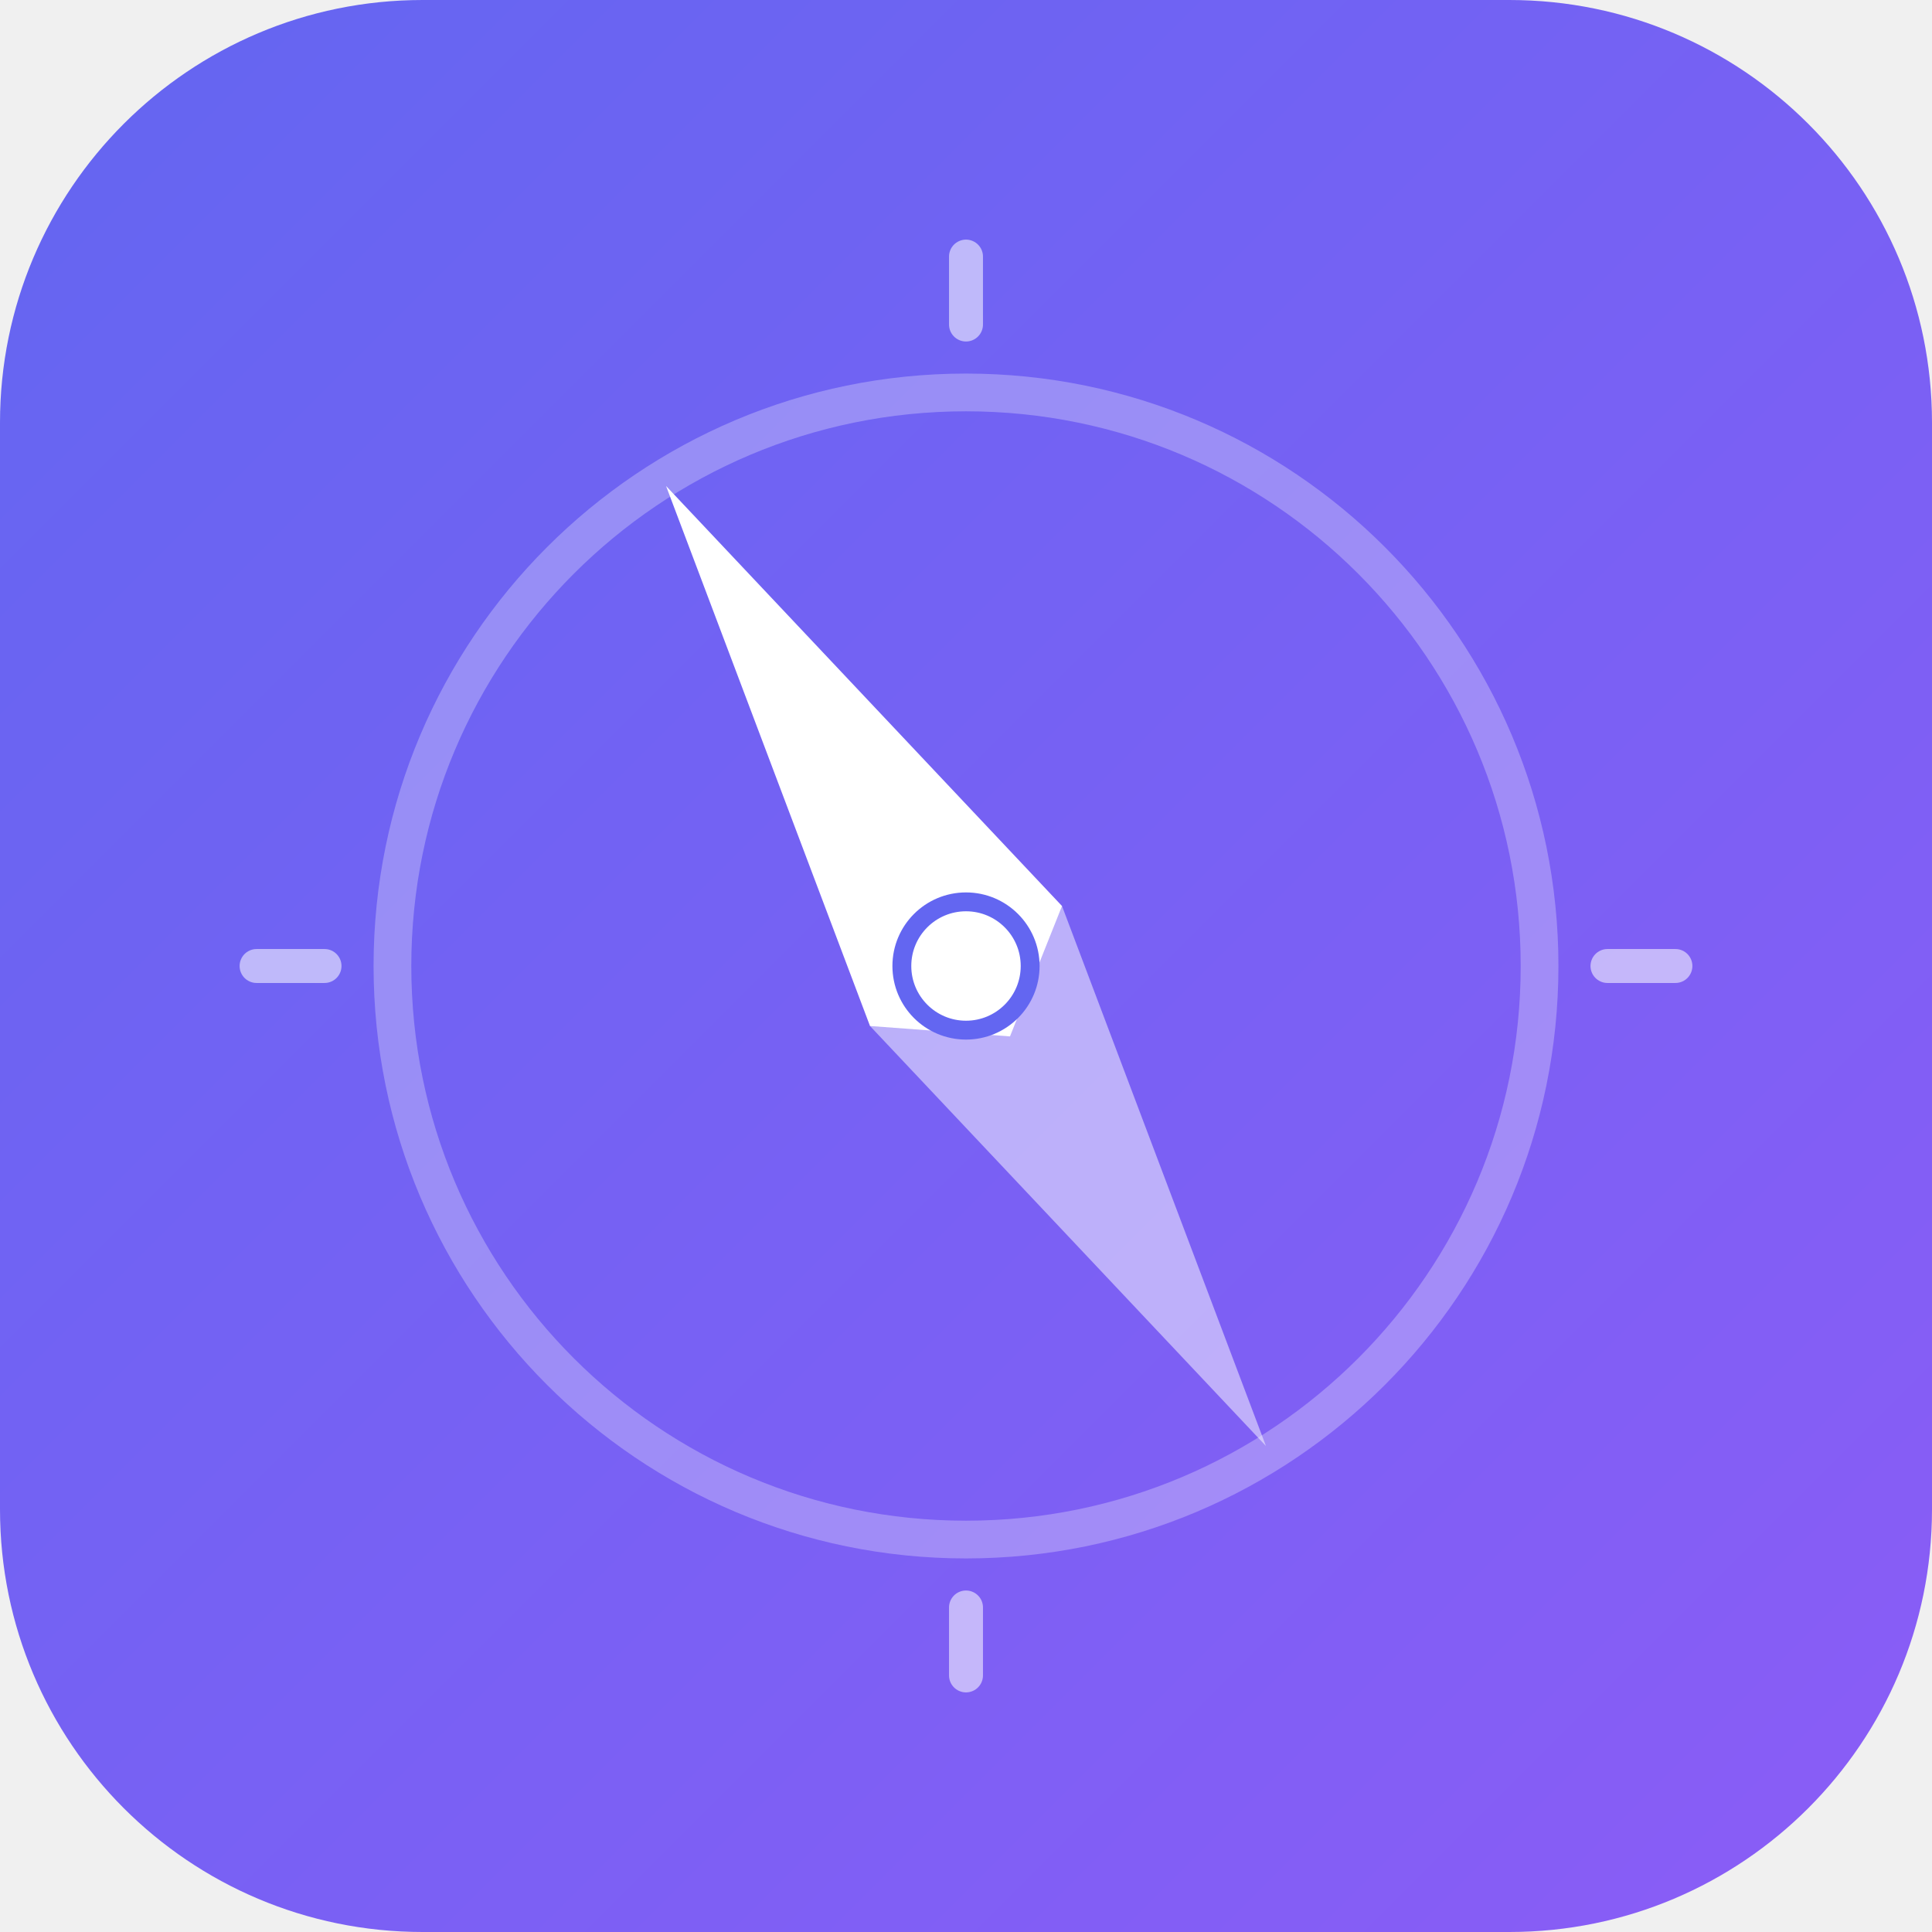
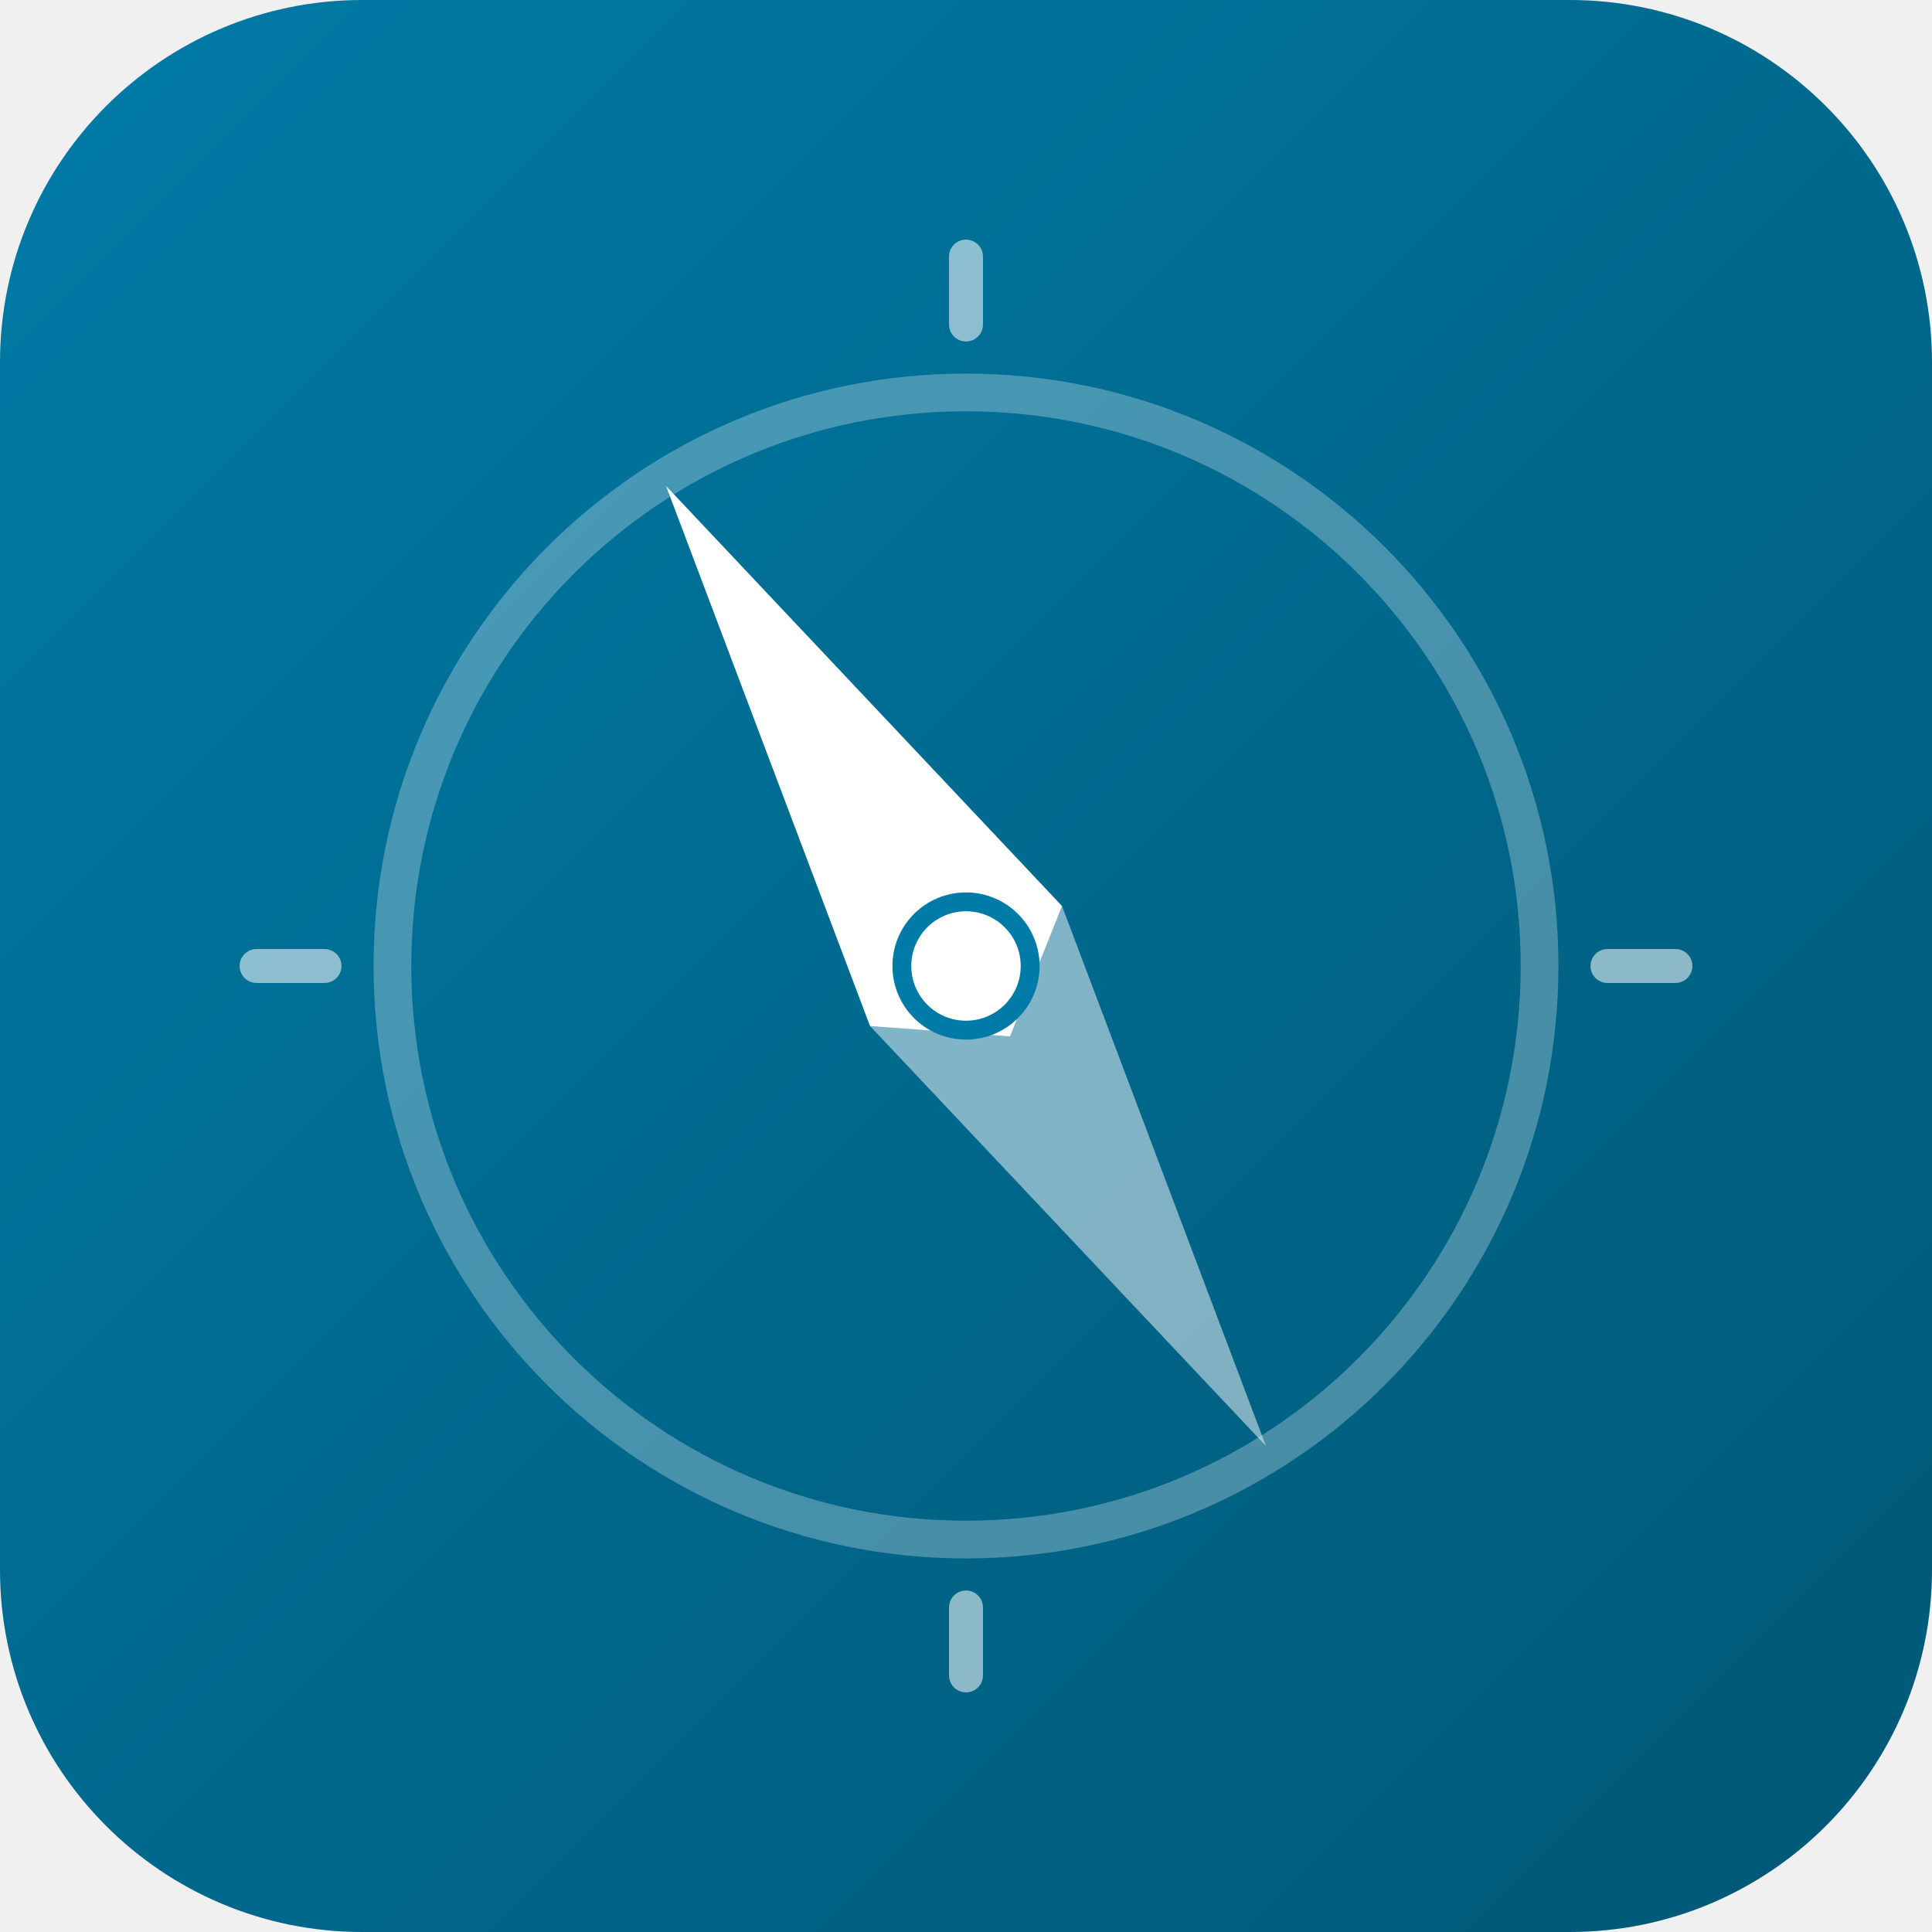
<svg xmlns="http://www.w3.org/2000/svg" viewBox="0 0 512 512" role="img" aria-label="FigureLifeOut compass">
  <defs>
    <linearGradient id="bg" x1="0" y1="0" x2="1" y2="1">
-       <stop offset="0" stop-color="#6366f1" />
-       <stop offset="1" stop-color="#8b5cf6" />
+       <stop offset="0" stop-color="#007BA7" />
+       <stop offset="1" stop-color="#005775" />
    </linearGradient>
  </defs>
-   <rect width="512" height="512" rx="112" fill="url(#bg)" />
+   <rect width="512" height="512" rx="96" fill="url(#bg)" />
  <g transform="translate(256 256)">
    <circle r="152" fill="none" stroke="rgba(255,255,255,.28)" stroke-width="10" />
    <g stroke="rgba(255,255,255,.55)" stroke-width="9" stroke-linecap="round">
      <line x1="0" y1="-170" x2="0" y2="-188" />
      <line x1="0" y1="170" x2="0" y2="188" />
      <line x1="-170" y1="0" x2="-188" y2="0" />
      <line x1="170" y1="0" x2="188" y2="0" />
    </g>
    <g transform="rotate(-32)">
      <polygon points="0,-150 30,0 0,22 -30,0" fill="#ffffff" />
      <polygon points="0,150 30,0 0,-22 -30,0" fill="rgba(255,255,255,.5)" />
    </g>
    <circle r="17" fill="#ffffff" />
-     <circle r="17" fill="none" stroke="#6366f1" stroke-width="5" />
+     <circle r="17" fill="none" stroke="#007BA7" stroke-width="5" />
  </g>
</svg>
